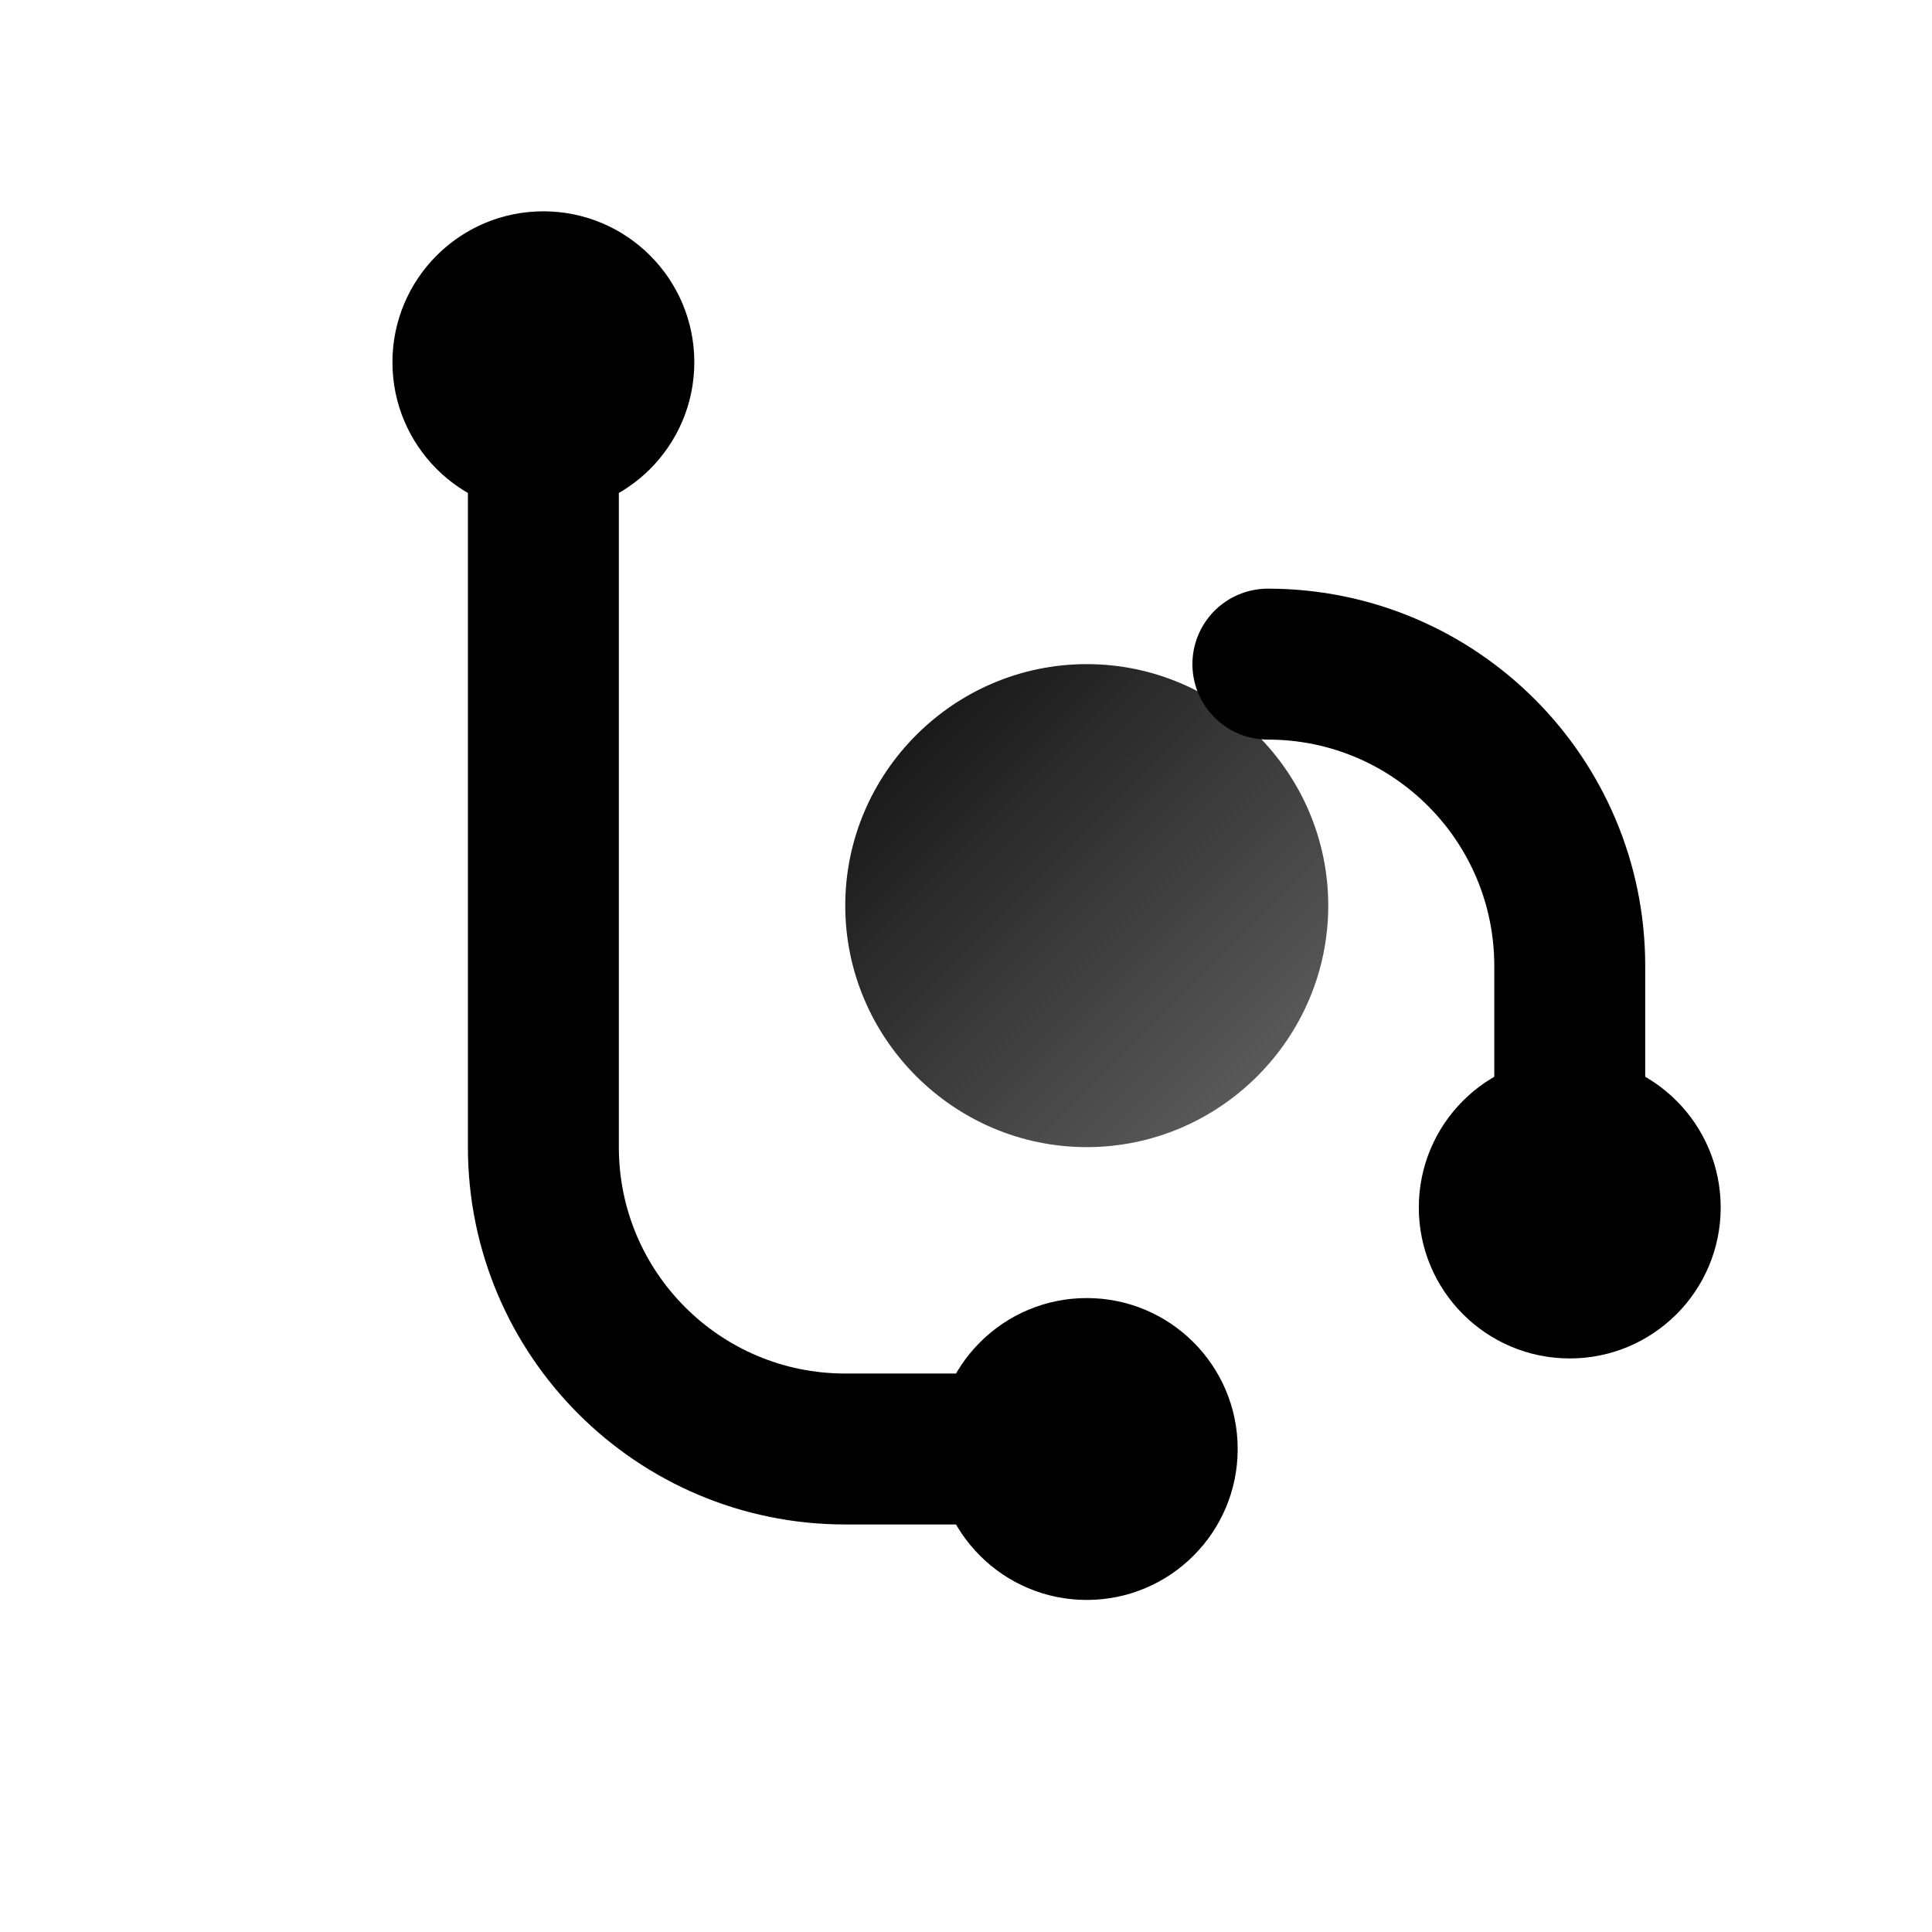
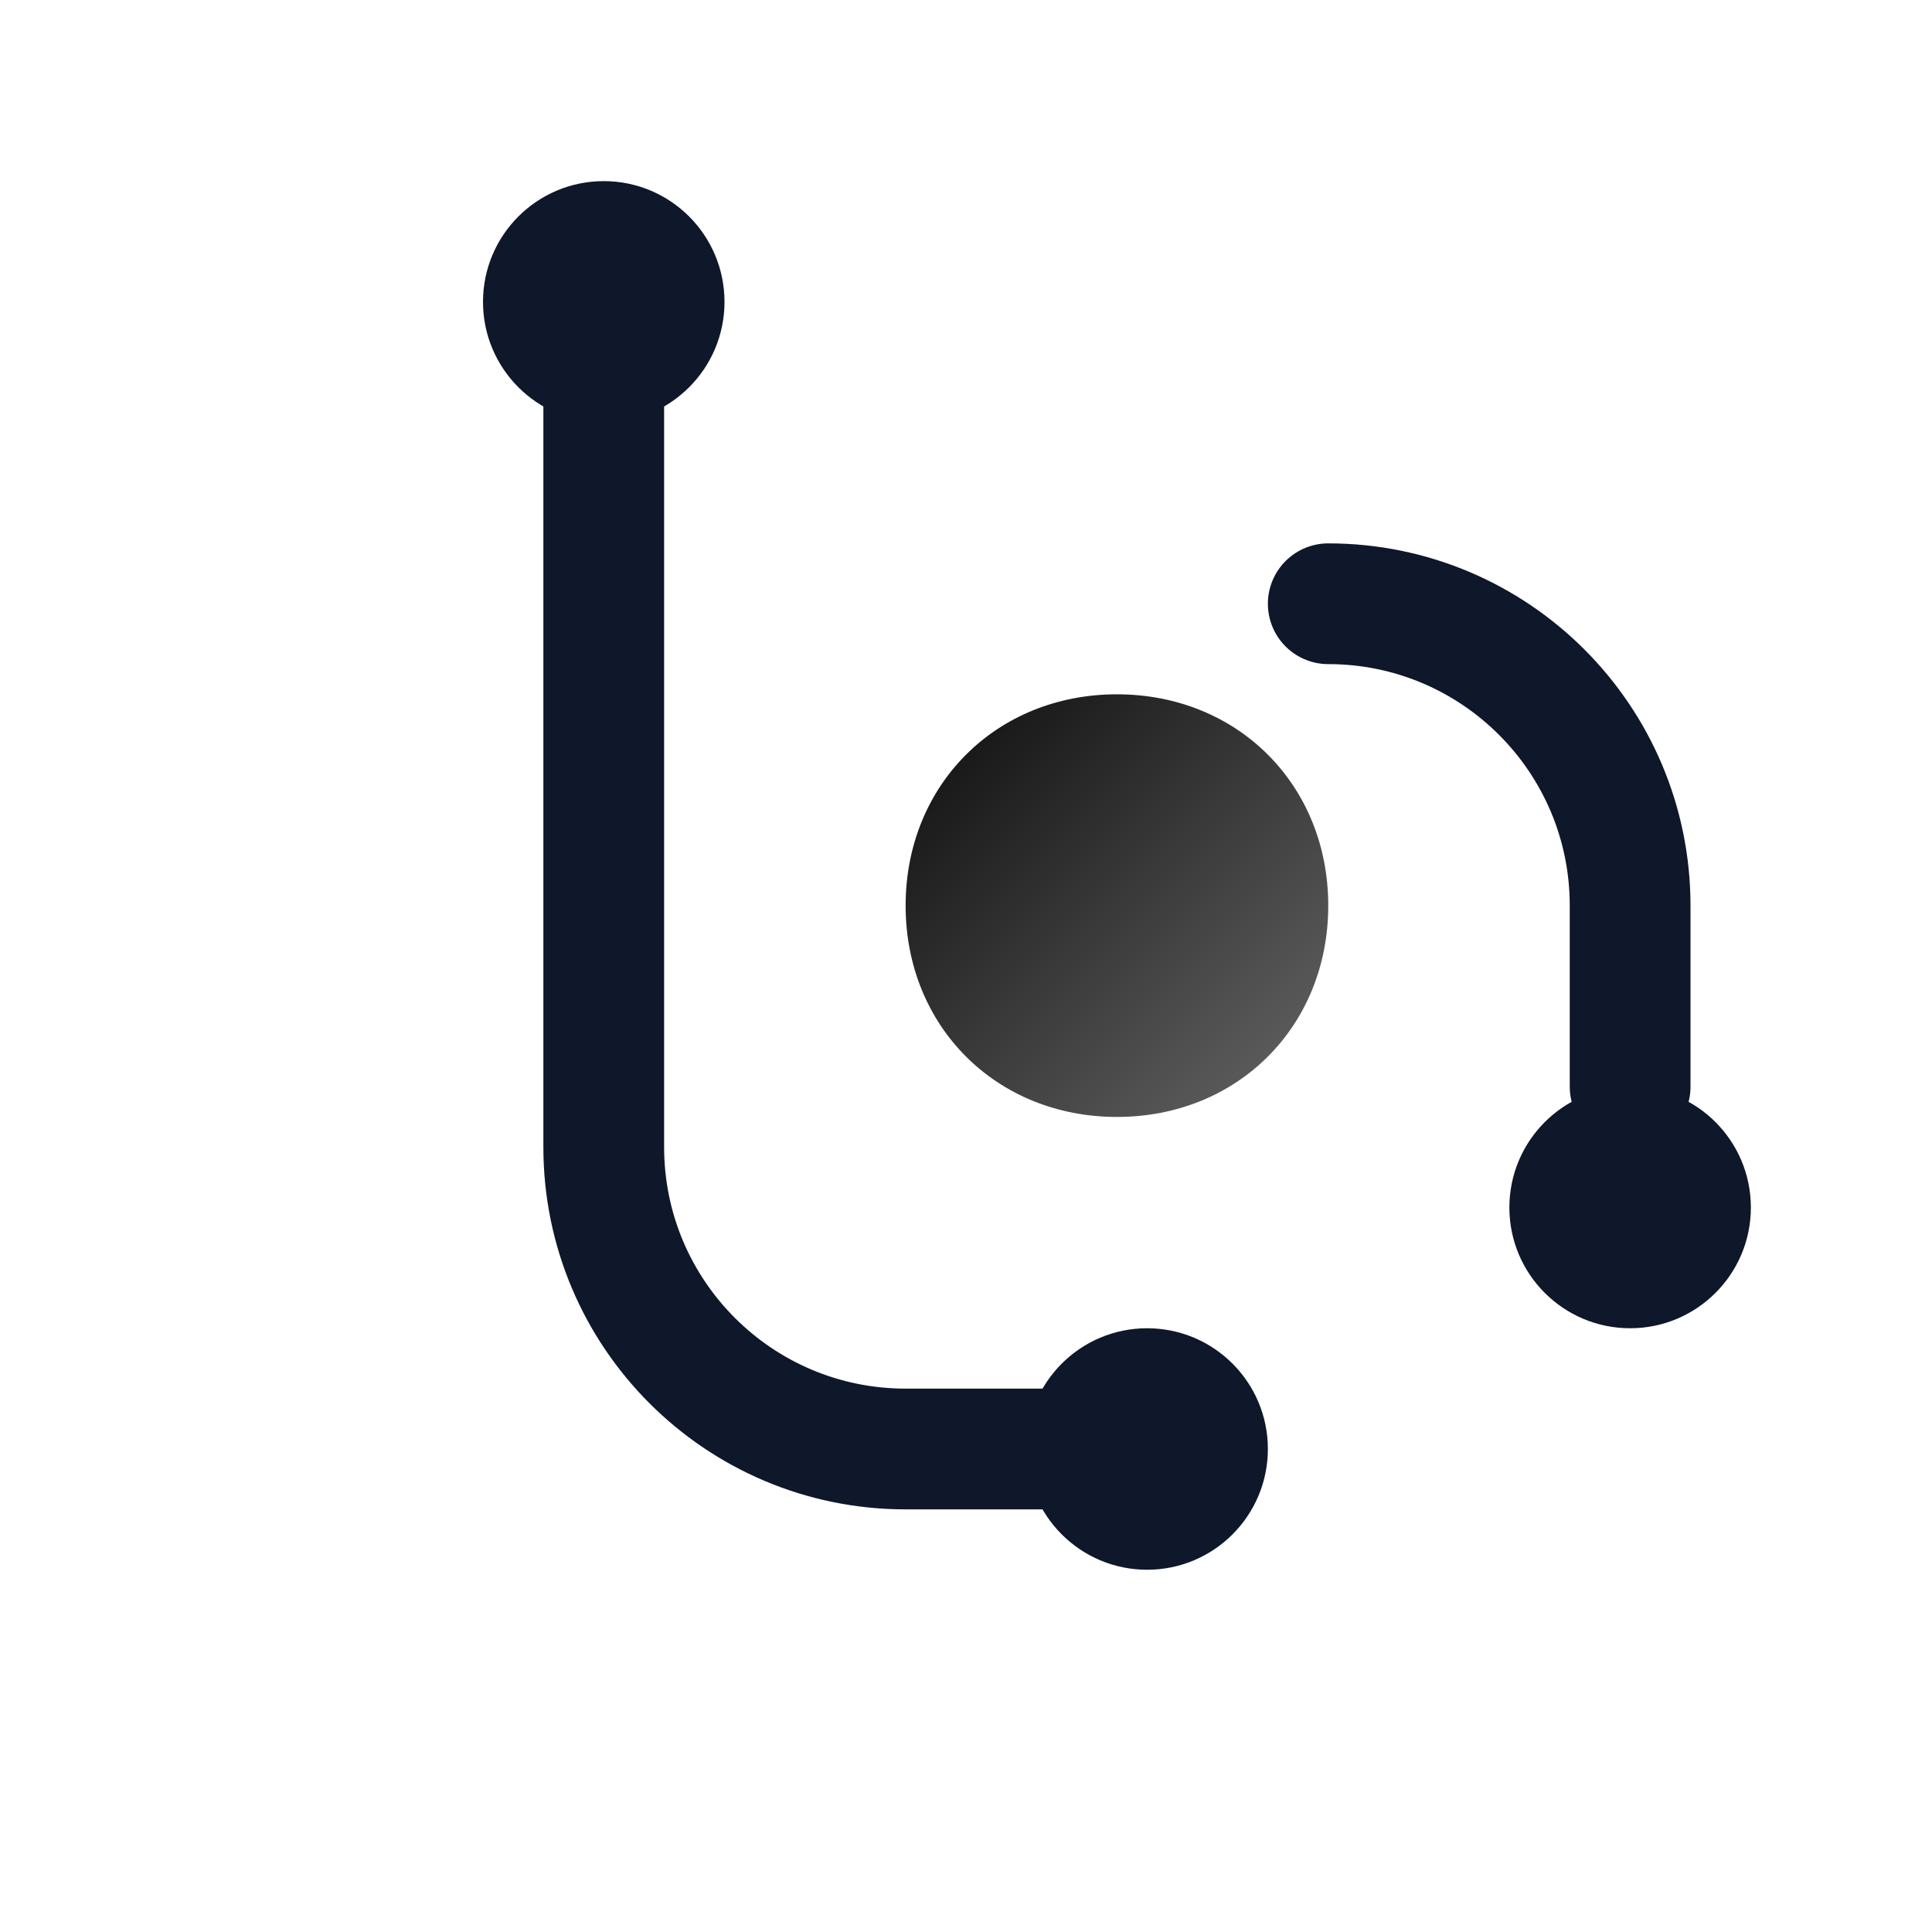
<svg xmlns="http://www.w3.org/2000/svg" viewBox="0 0 64 64" role="img" aria-label="lovablegit">
+   <style>
+     :root {
+       color-scheme: light dark;
+     }
+     .lovablegit-favicon {
+       color: #0f172a;
+     }
+     @media (prefers-color-scheme: dark) {
+       .lovablegit-favicon {
+         color: #f8fafc;
+       }
+     }
+   </style>
  <defs>
    <linearGradient id="lovablegitFaviconMark" x1="0" y1="0" x2="1" y2="1">
      <stop offset="0%" stop-color="currentColor" stop-opacity="0.95" />
      <stop offset="100%" stop-color="currentColor" stop-opacity="0.6" />
    </linearGradient>
  </defs>
-   <g fill="none" stroke="currentColor" stroke-width="5" stroke-linecap="round" stroke-linejoin="round">
-     <path d="M18 14v24a10 10 0 0 0 10 10h6" />
-     <circle cx="18" cy="12" r="5" fill="currentColor" stroke="none" />
-     <circle cx="36" cy="48" r="5" fill="currentColor" stroke="none" />
-     <path d="M42 22a10 10 0 0 1 10 10v6" />
-     <circle cx="52" cy="40" r="5" fill="currentColor" stroke="none" />
+   <g class="lovablegit-favicon">
+     <g fill="none" stroke="currentColor" stroke-width="4" stroke-linecap="round" stroke-linejoin="round">
+       <path d="M20 12v26a10 10 0 0 0 10 10h6" />
+       <circle cx="20" cy="10" r="4" fill="currentColor" stroke="none" />
+       <circle cx="38" cy="48" r="4" fill="currentColor" stroke="none" />
+       <path d="M44 20a10 10 0 0 1 10 10v6" />
+       <circle cx="54" cy="40" r="4" fill="currentColor" stroke="none" />
+     </g>
+     <path d="M30 30c0-4 3-7 7-7s7 3 7 7-3 7-7 7-7-3-7-7Z" fill="url(#lovablegitFaviconMark)" />
  </g>
-   <path d="M28 30c0-4.4 3.6-8 8-8s8 3.6 8 8-3.6 8-8 8-8-3.6-8-8Z" fill="url(#lovablegitFaviconMark)" />
</svg>
